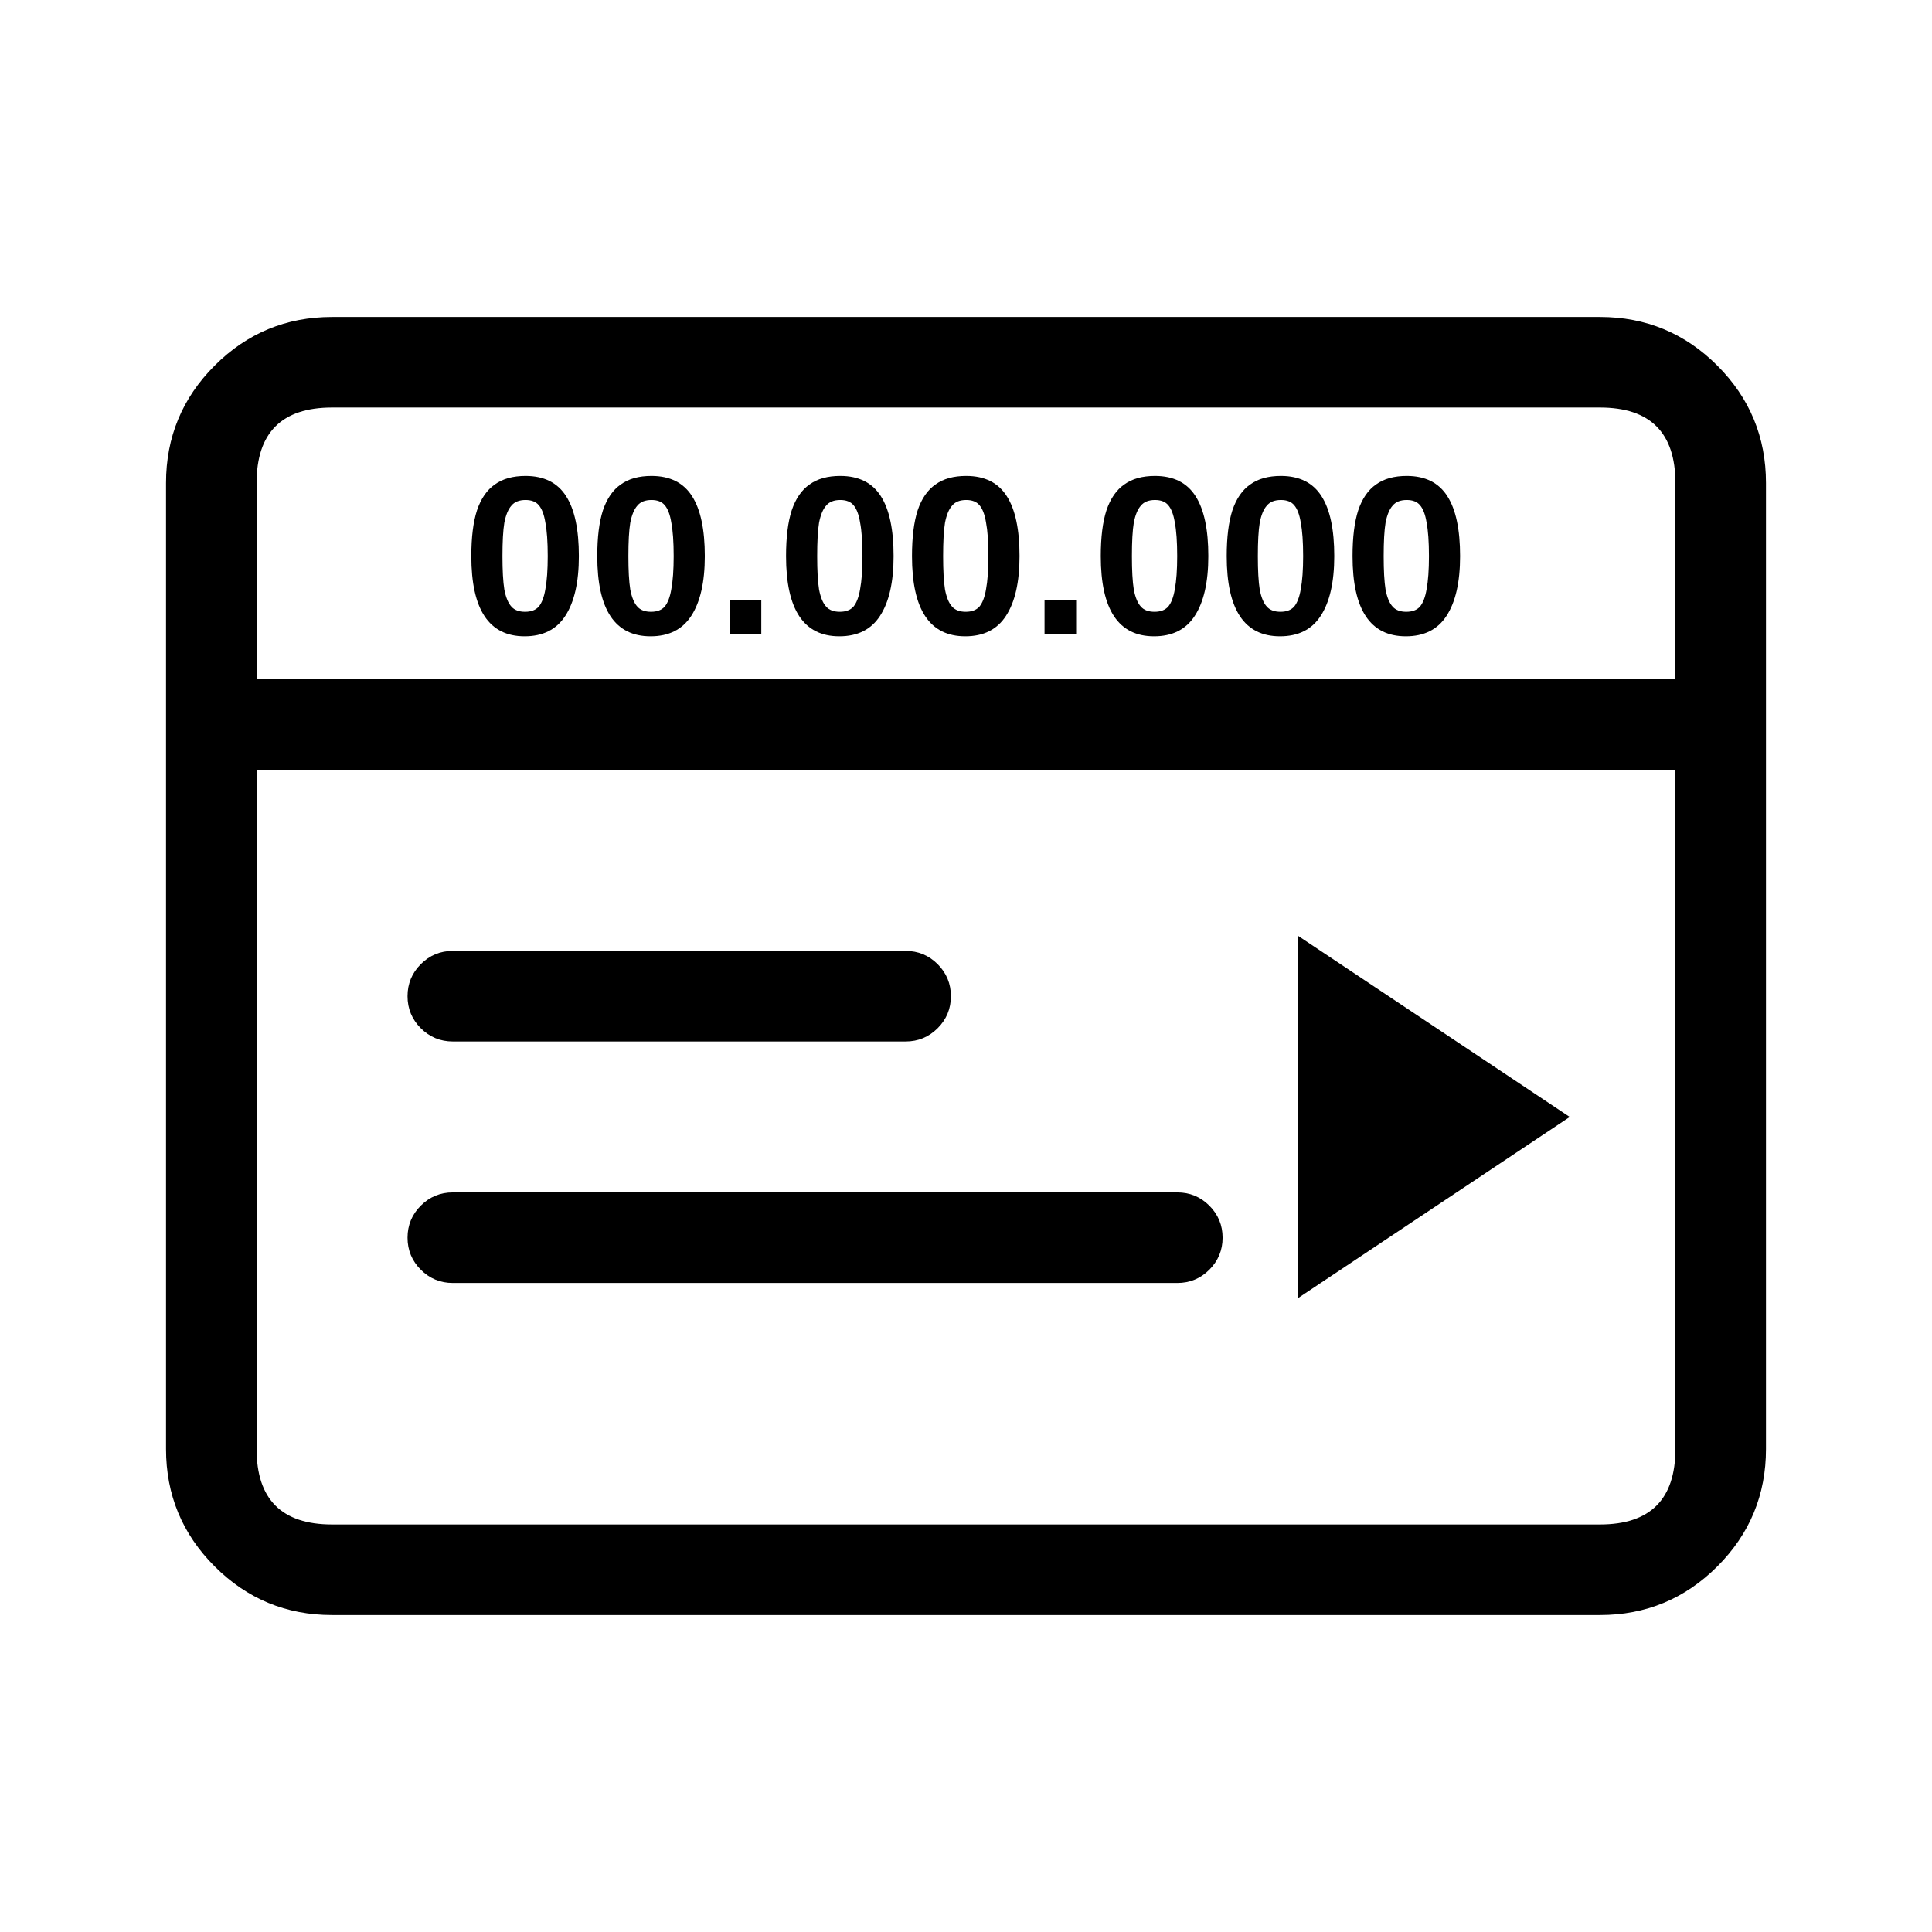
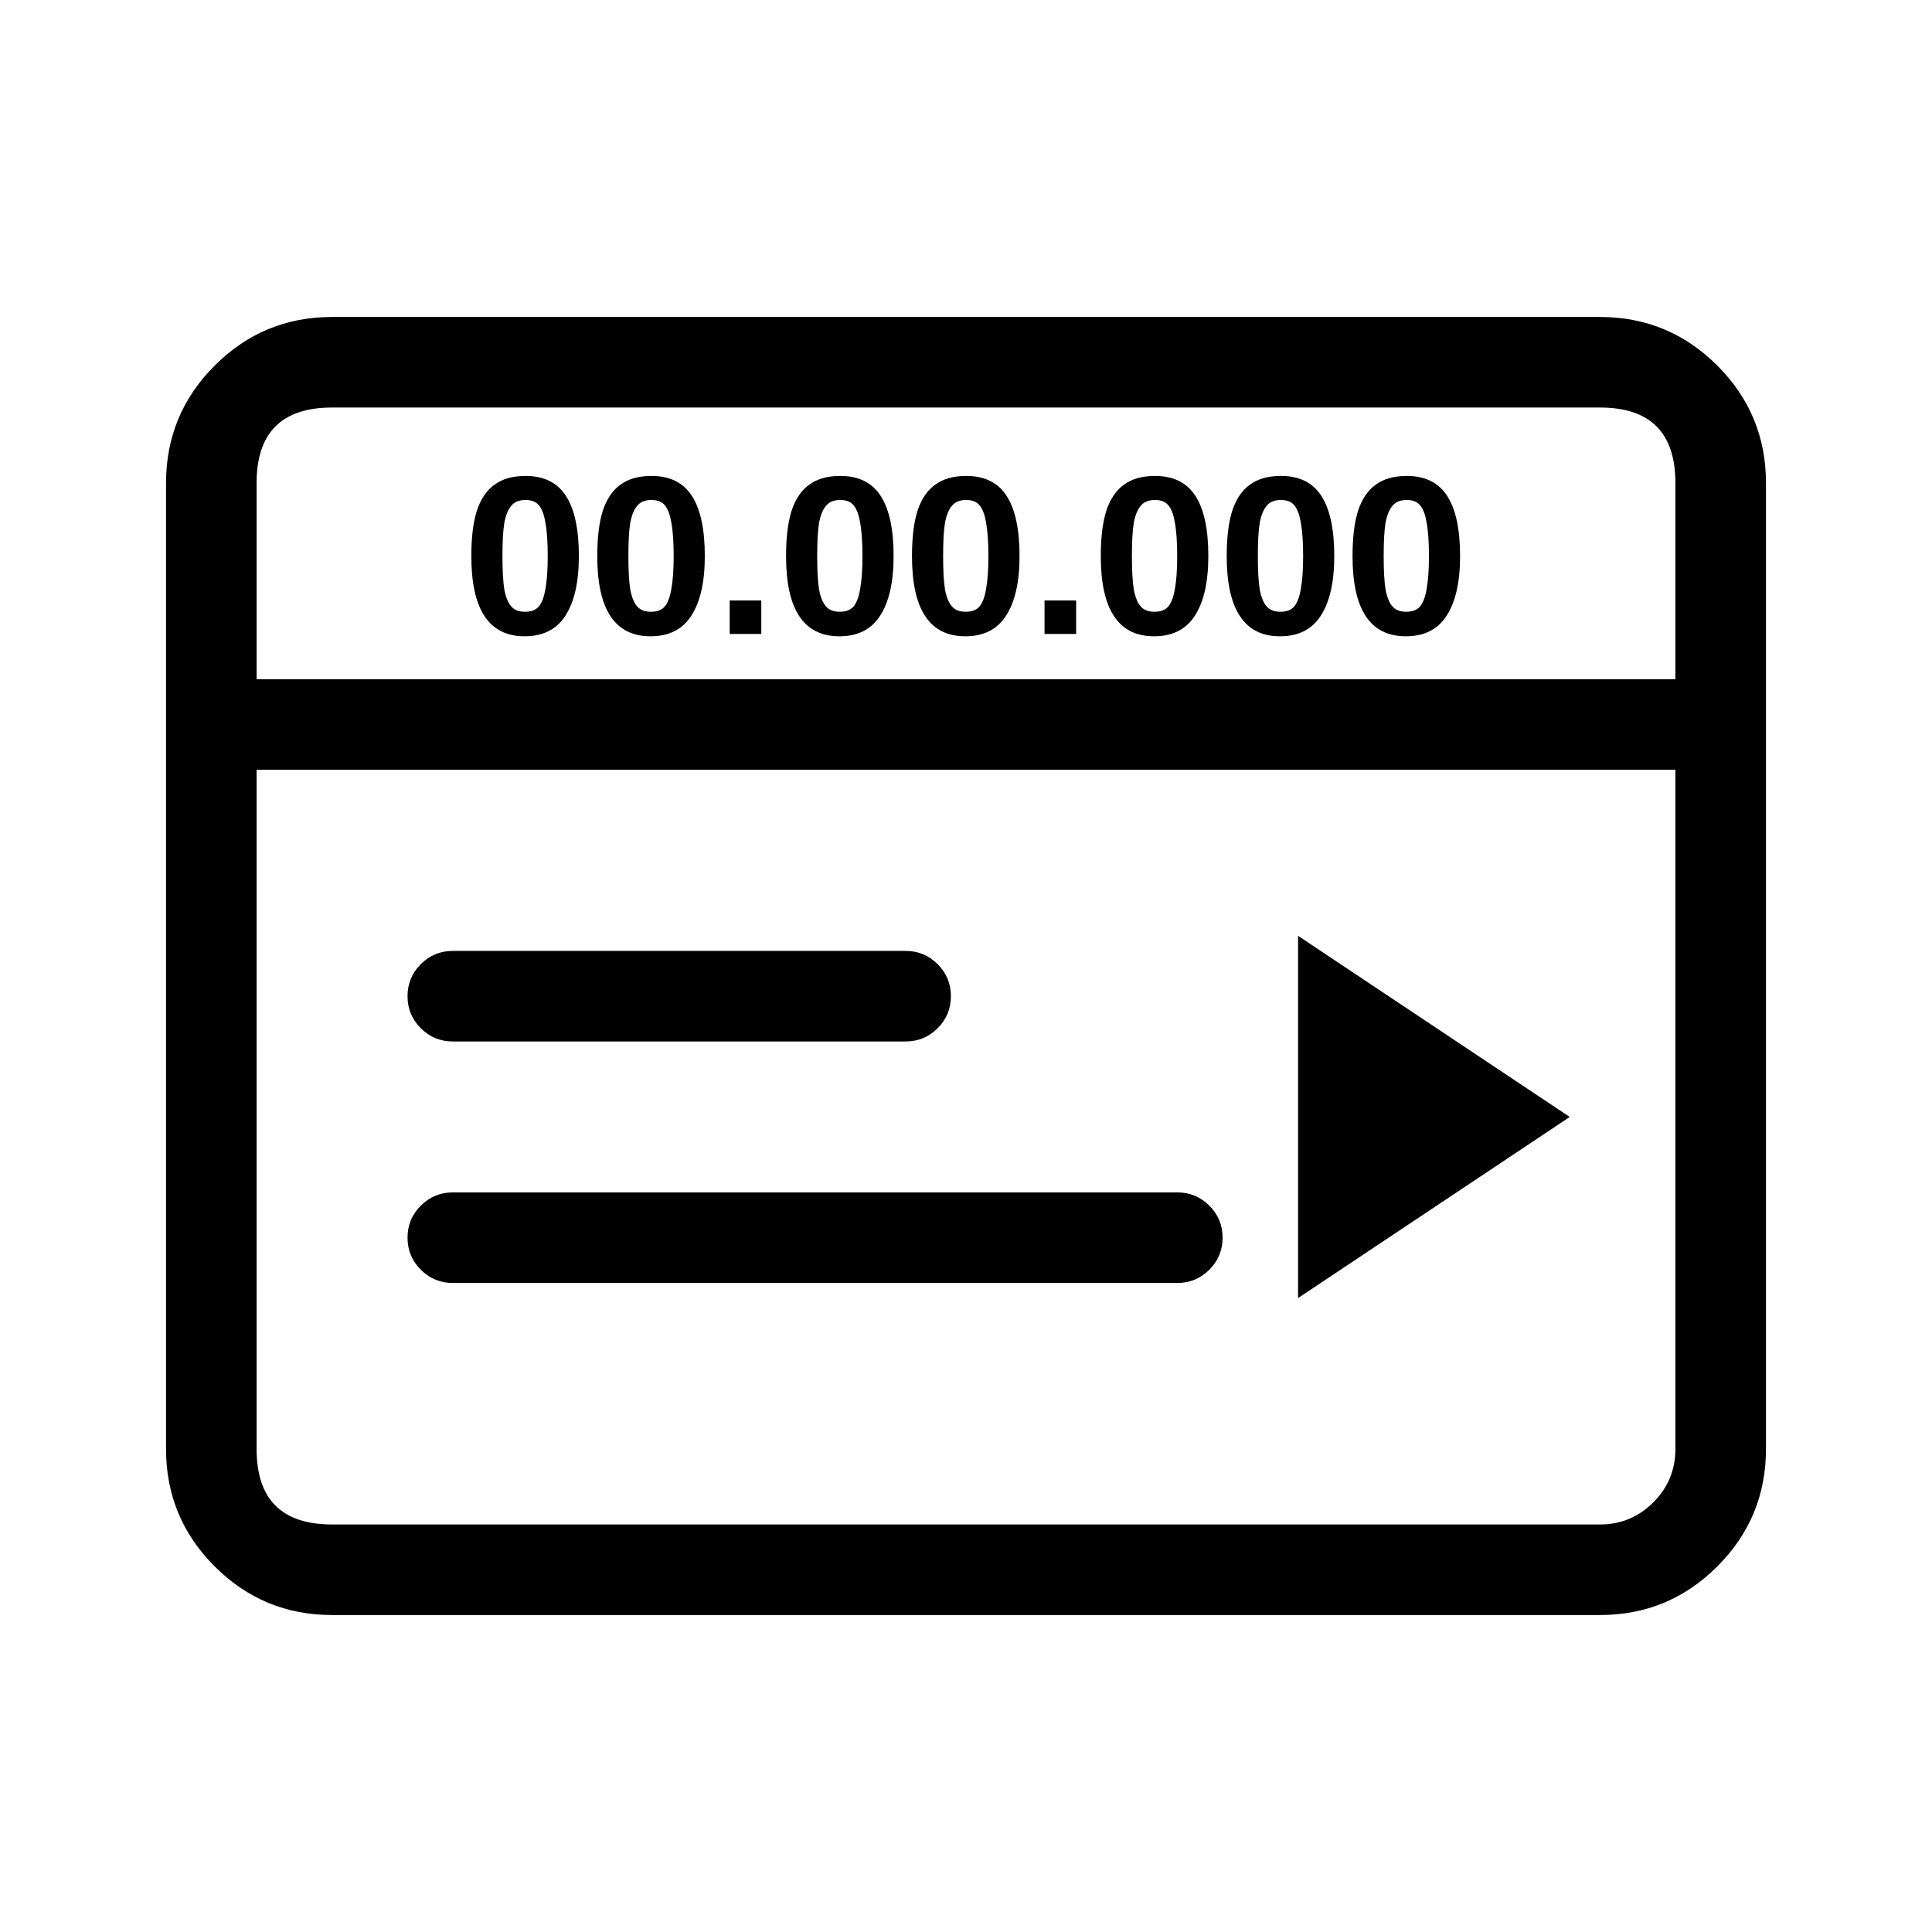
<svg xmlns="http://www.w3.org/2000/svg" class="tosklight-icon" width="64" height="64" viewBox="0 0 64 64" color="#000">
-   <path fill="currentColor" d="M11,10.5 L53,10.5 Q55.278,10.5 56.889,12.111 Q58.5,13.722 58.5,16 L58.5,48 Q58.5,50.278 56.889,51.889 Q55.278,53.5 53,53.5 L11,53.5 Q8.722,53.5 7.111,51.889 Q5.5,50.278 5.5,48 L5.5,16 Q5.5,13.722 7.111,12.111 Q8.722,10.5 11,10.5 Z M8.5,25.5 L8.5,48 Q8.5,50.5 11,50.5 L53,50.5 Q55.5,50.5 55.5,48 L55.5,25.5 Z M11,13.5 Q8.5,13.5 8.5,16 L8.5,22.5 L55.5,22.5 L55.5,16 Q55.5,13.5 53,13.5 Z M15,39.5 L39,39.5 Q39.621,39.5 40.061,39.939 Q40.5,40.379 40.5,41 Q40.5,41.621 40.061,42.061 Q39.621,42.5 39,42.5 L15,42.5 Q14.379,42.5 13.939,42.061 Q13.5,41.621 13.5,41 Q13.5,40.379 13.939,39.939 Q14.379,39.5 15,39.5 Z M43,31 L52,37 L43,43 Z M15,31.5 L30,31.5 Q30.621,31.5 31.061,31.939 Q31.5,32.379 31.5,33 Q31.5,33.621 31.061,34.061 Q30.621,34.5 30,34.5 L15,34.5 Q14.379,34.5 13.939,34.061 Q13.5,33.621 13.5,33 Q13.5,32.379 13.939,31.939 Q14.379,31.5 15,31.5 Z" />
+   <path fill="currentColor" d="M11,10.5 L53,10.5 Q55.278,10.5 56.889,12.111 Q58.5,13.722 58.5,16 L58.5,48 Q58.5,50.278 56.889,51.889 Q55.278,53.5 53,53.5 L11,53.5 Q8.722,53.5 7.111,51.889 Q5.5,50.278 5.5,48 L5.5,16 Q5.5,13.722 7.111,12.111 Q8.722,10.5 11,10.5 Z M8.5,25.5 L8.5,48 Q8.5,50.5 11,50.5 L53,50.5 Q54.036,50.5 54.768,49.768 Q55.5,49.036 55.5,48 L55.5,25.5 Z M11,13.5 Q8.5,13.5 8.5,16 L8.5,22.5 L55.5,22.5 L55.5,16 Q55.5,13.5 53,13.5 Z M15,39.5 L39,39.5 Q39.621,39.5 40.061,39.939 Q40.5,40.379 40.5,41 Q40.5,41.621 40.061,42.061 Q39.621,42.5 39,42.5 L15,42.5 Q14.379,42.5 13.939,42.061 Q13.5,41.621 13.5,41 Q13.5,40.379 13.939,39.939 Q14.379,39.5 15,39.5 Z M43,31 L52,37 L43,43 Z M15,31.5 L30,31.5 Q30.621,31.5 31.061,31.939 Q31.5,32.379 31.5,33 Q31.5,33.621 31.061,34.061 Q30.621,34.5 30,34.5 L15,34.5 Q14.379,34.5 13.939,34.061 Q13.5,33.621 13.5,33 Q13.5,32.379 13.939,31.939 Q14.379,31.5 15,31.5 Z" />
  <text x="32" y="21" fill="currentColor" font-family="Arial, sans-serif" font-size="7.5" font-weight="700" text-anchor="middle" clip-rule="nonzero" color="#000" fill-opacity="1" fill-rule="nonzero">00.00.000</text>
</svg>
